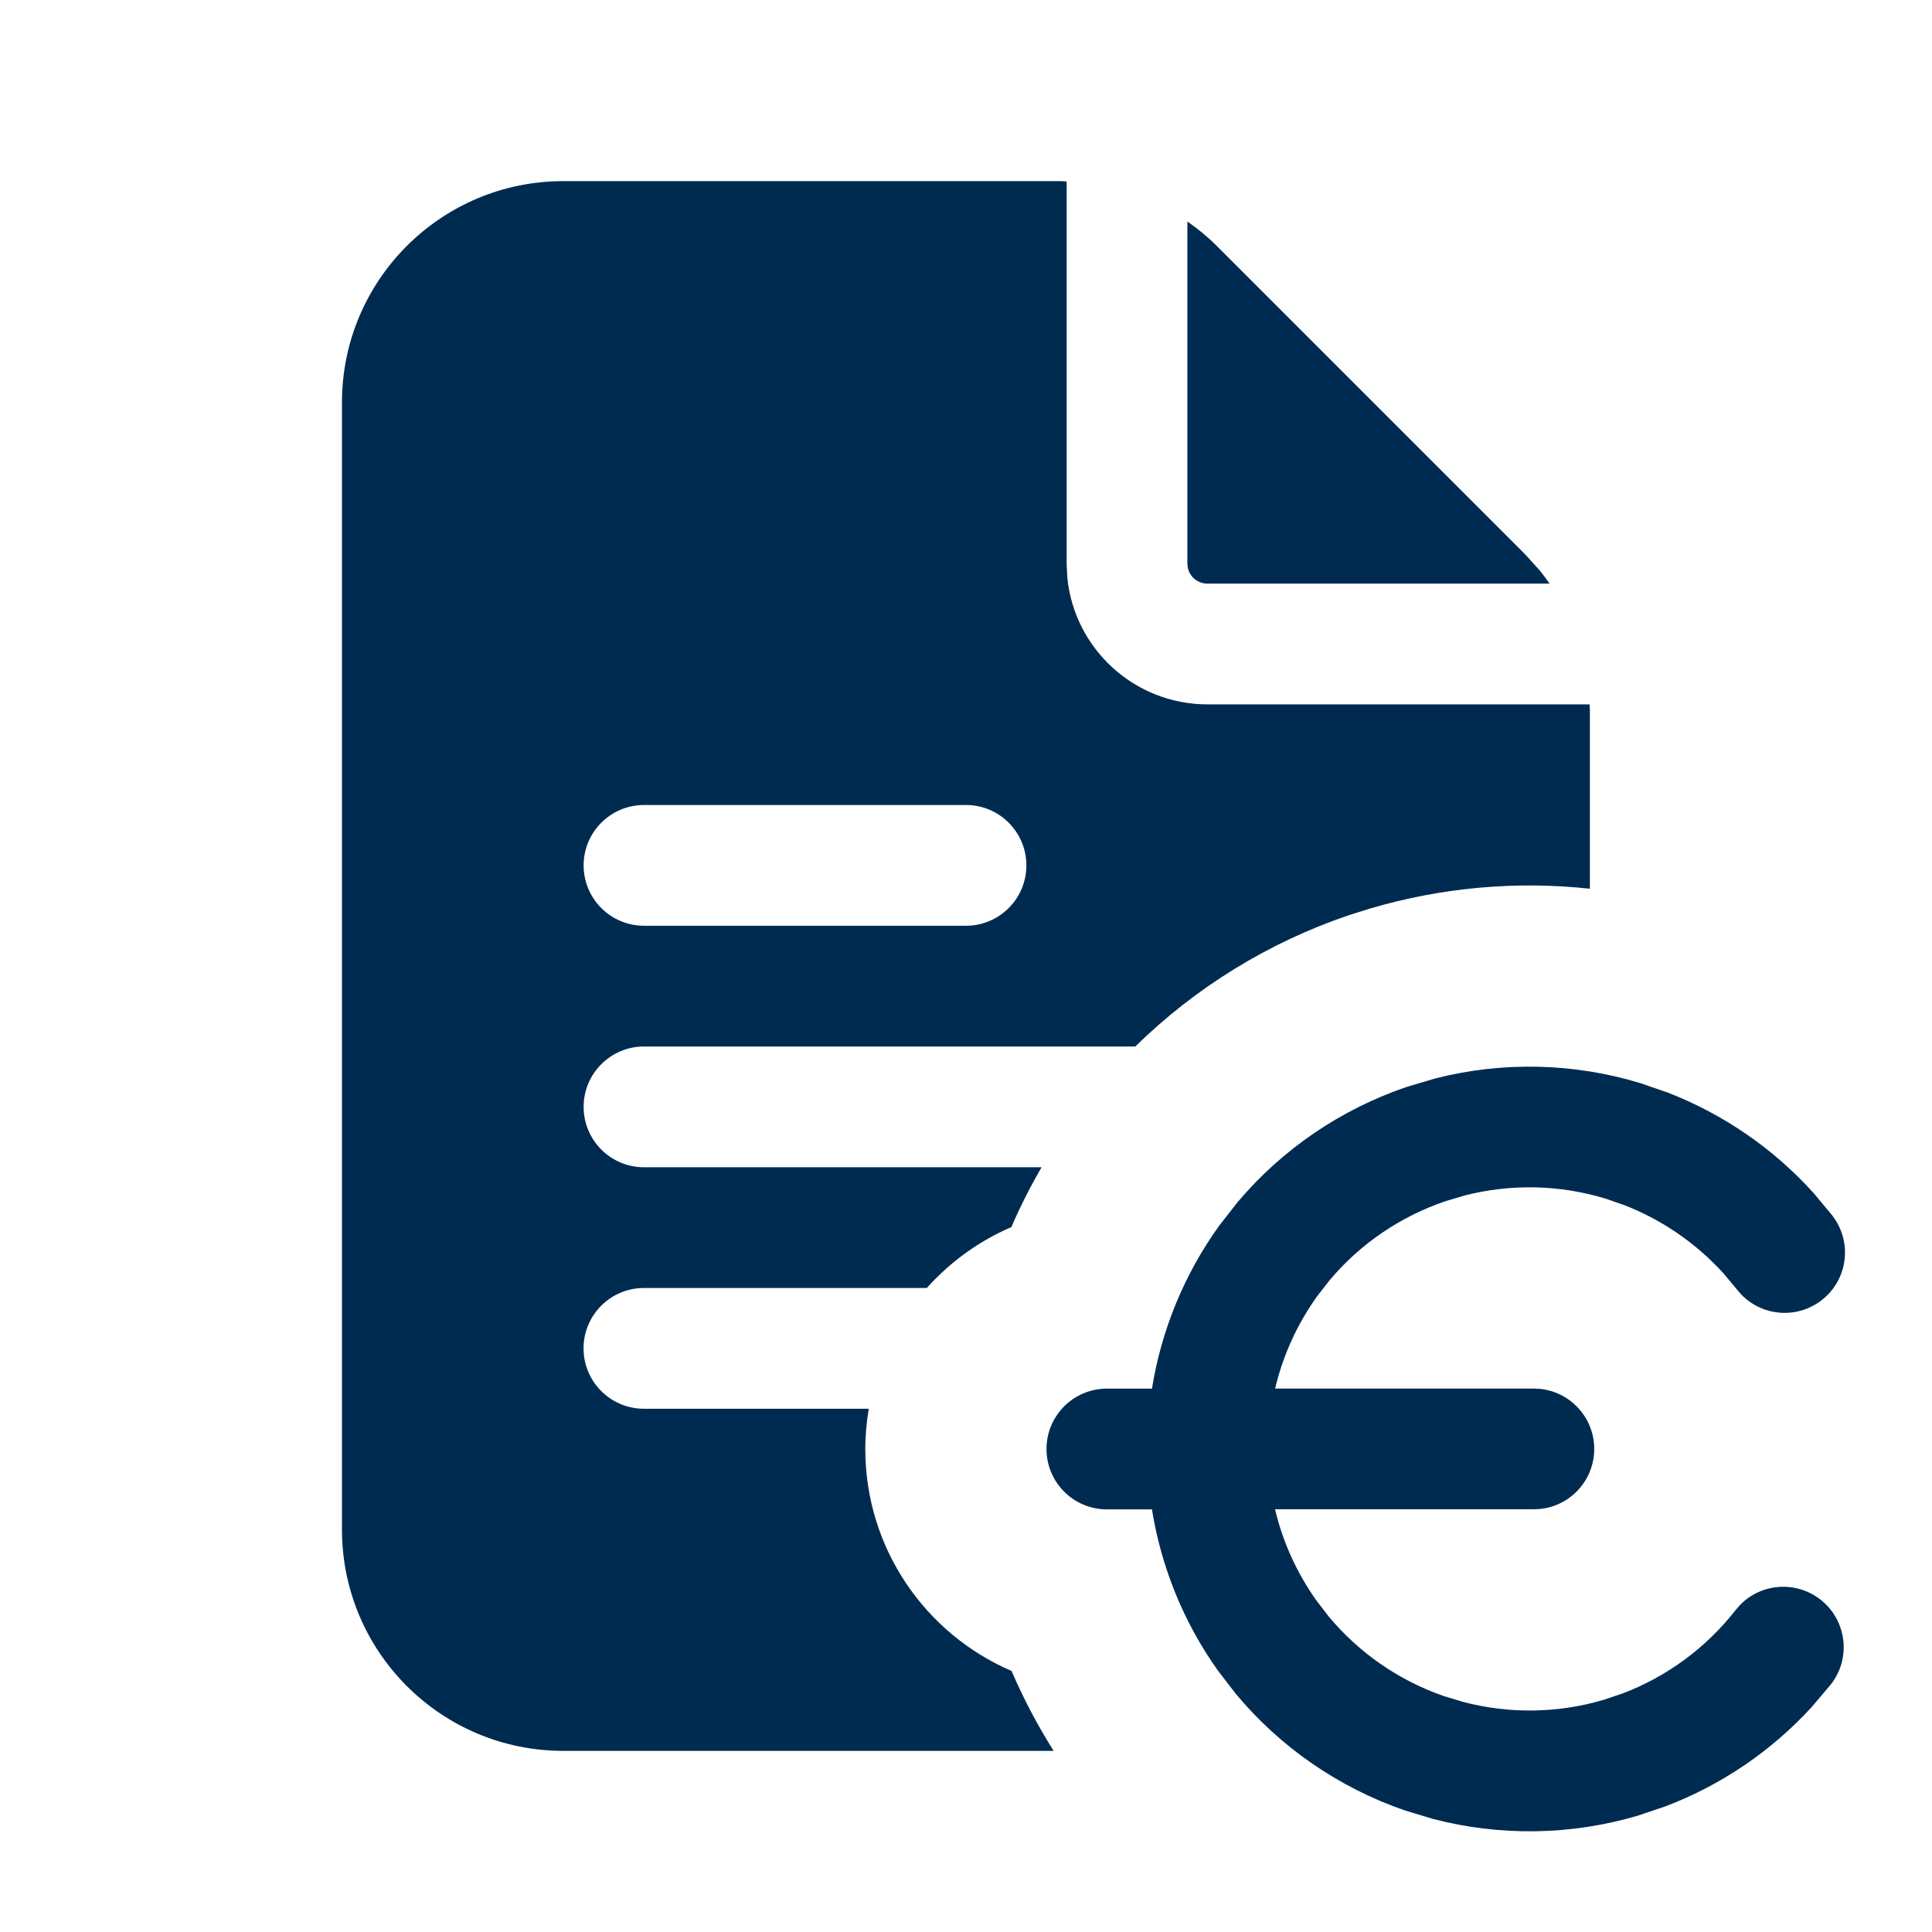
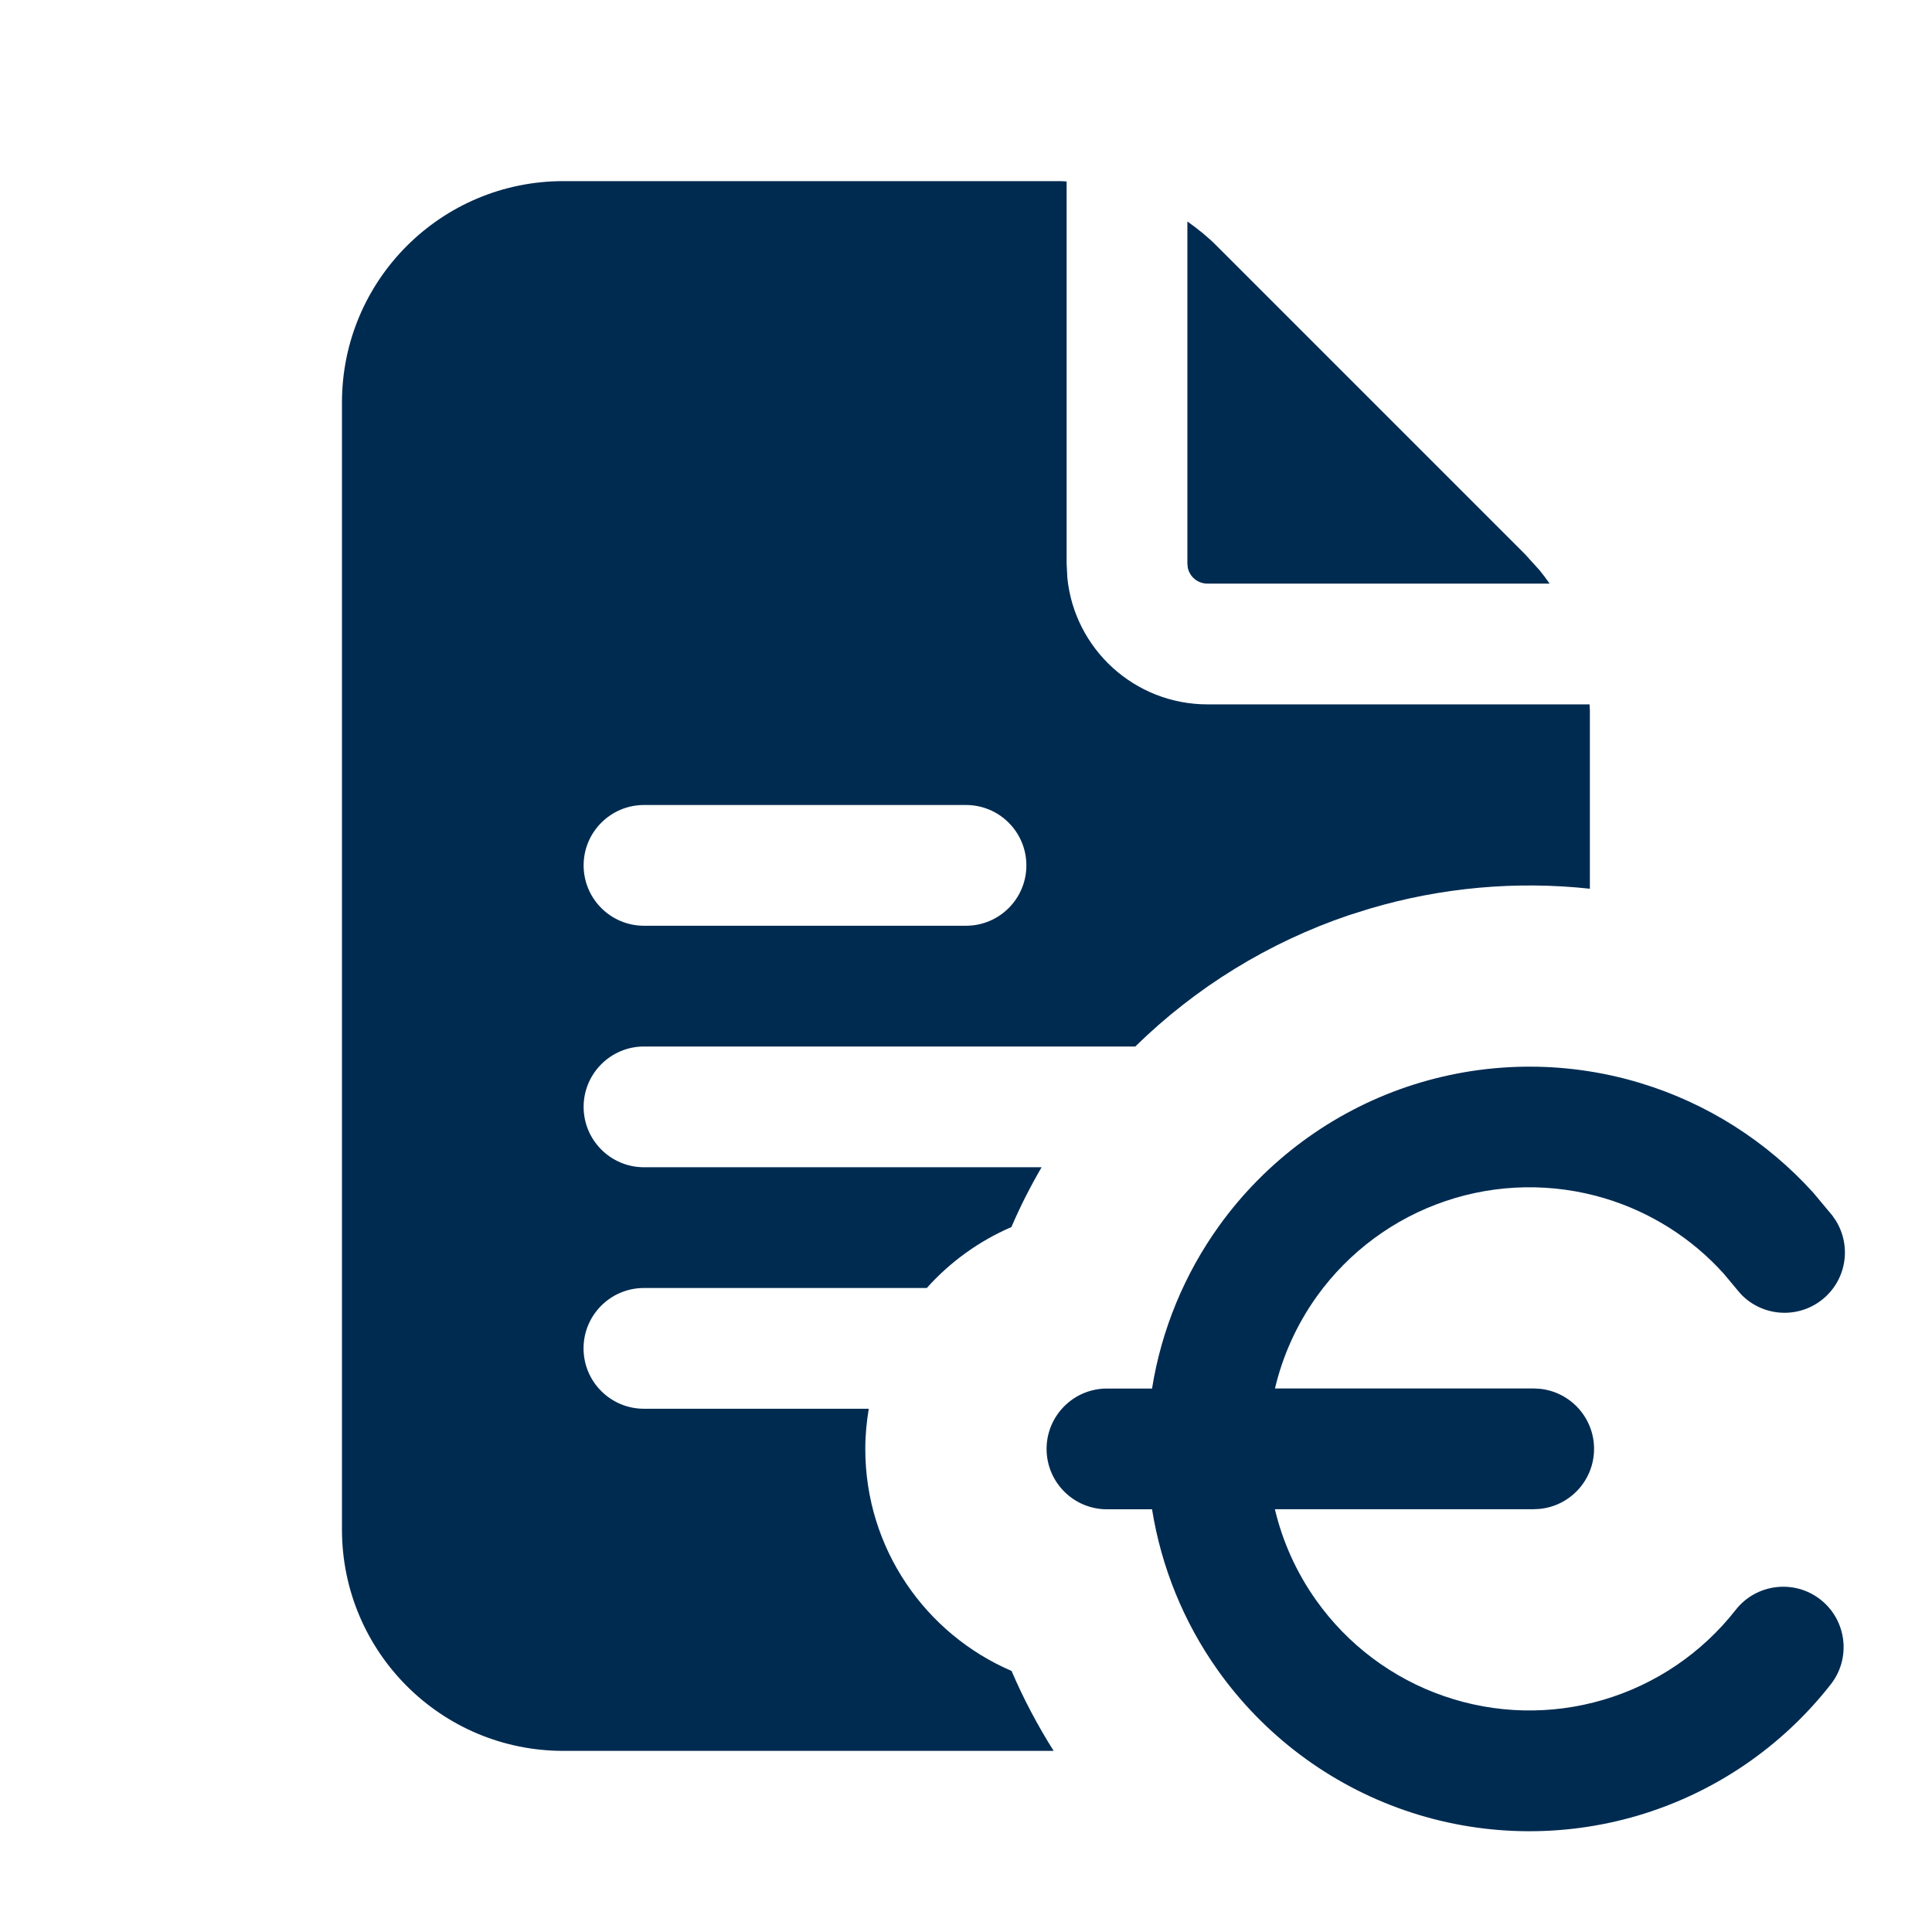
<svg xmlns="http://www.w3.org/2000/svg" width="24" height="24" viewBox="0 0 24 24" fill="none">
-   <path d="M17.832,13.396c0.836,-0.212 1.716,-0.193 2.545,0.059l0.35,0.121c0.688,0.269 1.305,0.694 1.8,1.242l0.237,0.284l0.043,0.063c0.2,0.323 0.128,0.751 -0.18,0.988c-0.308,0.237 -0.741,0.198 -1.002,-0.078l-0.05,-0.059l-0.162,-0.194c-0.339,-0.375 -0.761,-0.666 -1.232,-0.85l-0.239,-0.083c-0.567,-0.172 -1.17,-0.185 -1.741,-0.04l-0.243,0.072c-0.561,0.19 -1.059,0.529 -1.439,0.98l-0.156,0.2c-0.249,0.347 -0.426,0.737 -0.523,1.148h3.214l0.076,0.004c0.378,0.038 0.674,0.358 0.674,0.746c0,0.389 -0.295,0.708 -0.674,0.746l-0.076,0.004h-3.215c0.096,0.404 0.269,0.788 0.512,1.13l0.154,0.201c0.378,0.453 0.872,0.796 1.433,0.99l0.242,0.073c0.571,0.149 1.173,0.141 1.741,-0.027l0.24,-0.081c0.551,-0.21 1.035,-0.568 1.4,-1.035l0.051,-0.059c0.263,-0.274 0.697,-0.309 1.003,-0.07c0.326,0.255 0.384,0.727 0.129,1.053l-0.239,0.282c-0.499,0.545 -1.118,0.966 -1.808,1.23l-0.352,0.119c-0.831,0.245 -1.711,0.258 -2.545,0.04l-0.354,-0.107c-0.819,-0.284 -1.542,-0.784 -2.094,-1.446l-0.226,-0.294c-0.424,-0.597 -0.701,-1.282 -0.816,-1.998h-0.56c-0.414,0 -0.75,-0.336 -0.75,-0.75c0,-0.414 0.336,-0.75 0.75,-0.75h0.56c0.117,-0.728 0.402,-1.422 0.836,-2.025l0.228,-0.292c0.556,-0.658 1.284,-1.154 2.104,-1.432zM13.25,2.254v4.746l0.009,0.179c0.089,0.883 0.835,1.571 1.741,1.571h4.746c0.001,0.026 0.004,0.052 0.004,0.078v2.212c-0.915,-0.099 -1.844,-0.016 -2.733,0.247l-0.261,0.082c-1.001,0.339 -1.906,0.899 -2.653,1.631h-6.103c-0.414,0 -0.75,0.336 -0.75,0.75c0,0.414 0.336,0.75 0.75,0.75h4.939c-0.14,0.241 -0.266,0.488 -0.375,0.743c-0.404,0.174 -0.762,0.434 -1.051,0.757h-3.514c-0.414,0 -0.75,0.336 -0.75,0.75c0,0.414 0.336,0.75 0.75,0.75h2.793c-0.027,0.163 -0.043,0.33 -0.043,0.5c0,1.237 0.749,2.298 1.817,2.757c0.147,0.343 0.322,0.675 0.523,0.993h-6.091c-1.519,0 -2.75,-1.231 -2.75,-2.75v-14c0,-1.519 1.231,-2.75 2.75,-2.75h6.172c0.026,0 0.052,0.003 0.078,0.004zM8,10c-0.414,0 -0.75,0.336 -0.75,0.75c0,0.414 0.336,0.75 0.75,0.75h4c0.414,0 0.75,-0.336 0.75,-0.75c0,-0.414 -0.336,-0.75 -0.75,-0.75zM14.75,2.751c0.129,0.091 0.253,0.191 0.366,0.305l3.828,3.828l0.183,0.202c0.043,0.053 0.084,0.108 0.123,0.164h-4.25c-0.121,0 -0.222,-0.085 -0.245,-0.199l-0.005,-0.051z" fill="#002B51" />
+   <path d="M17.477,13.501c0.938,-0.317 1.952,-0.334 2.9,-0.047c0.829,0.251 1.572,0.724 2.149,1.363l0.237,0.284l0.043,0.063c0.2,0.323 0.128,0.751 -0.18,0.988c-0.308,0.237 -0.741,0.198 -1.002,-0.078l-0.05,-0.059l-0.162,-0.194c-0.395,-0.438 -0.903,-0.761 -1.471,-0.933c-0.648,-0.196 -1.343,-0.185 -1.984,0.032c-0.642,0.217 -1.2,0.63 -1.596,1.18c-0.249,0.347 -0.426,0.737 -0.523,1.148h3.214l0.076,0.004c0.378,0.038 0.674,0.358 0.674,0.746c-0,0.388 -0.295,0.708 -0.674,0.746l-0.076,0.004h-3.215c0.096,0.404 0.269,0.788 0.512,1.13c0.392,0.553 0.947,0.97 1.587,1.191c0.64,0.222 1.334,0.238 1.983,0.046c0.65,-0.192 1.224,-0.582 1.642,-1.116c0.255,-0.326 0.727,-0.384 1.053,-0.129c0.326,0.255 0.384,0.727 0.129,1.053c-0.61,0.78 -1.449,1.351 -2.398,1.631c-0.95,0.28 -1.964,0.257 -2.899,-0.067c-0.935,-0.324 -1.746,-0.933 -2.319,-1.74c-0.424,-0.597 -0.701,-1.282 -0.816,-1.998h-0.56c-0.414,0 -0.75,-0.336 -0.75,-0.75c0,-0.414 0.336,-0.75 0.75,-0.75h0.56c0.116,-0.728 0.402,-1.422 0.836,-2.025c0.579,-0.803 1.394,-1.406 2.332,-1.724zM13.25,2.254v4.746l0.009,0.179c0.089,0.883 0.835,1.571 1.741,1.571h4.746c0.001,0.026 0.004,0.052 0.004,0.078v2.212c-0.915,-0.099 -1.844,-0.016 -2.733,0.247l-0.261,0.082c-1.001,0.339 -1.906,0.899 -2.653,1.631h-6.103c-0.414,0 -0.75,0.336 -0.75,0.75c0,0.414 0.336,0.75 0.75,0.75h4.939c-0.14,0.241 -0.266,0.488 -0.375,0.743c-0.404,0.174 -0.762,0.434 -1.051,0.757h-3.514c-0.414,0 -0.75,0.336 -0.75,0.75c0,0.414 0.336,0.75 0.75,0.75h2.793c-0.027,0.163 -0.043,0.33 -0.043,0.5c0,1.237 0.749,2.298 1.817,2.757c0.147,0.343 0.322,0.675 0.523,0.993h-6.091c-1.519,0 -2.75,-1.231 -2.75,-2.75v-14c0,-1.519 1.231,-2.75 2.75,-2.75h6.172c0.026,0 0.052,0.003 0.078,0.004zM8,10c-0.414,0 -0.75,0.336 -0.75,0.75c0,0.414 0.336,0.75 0.75,0.75h4c0.414,0 0.75,-0.336 0.75,-0.75c0,-0.414 -0.336,-0.75 -0.75,-0.75zM14.75,2.751c0.129,0.091 0.253,0.191 0.366,0.305l3.828,3.828l0.183,0.202c0.043,0.053 0.084,0.108 0.123,0.164h-4.25c-0.121,0 -0.222,-0.085 -0.245,-0.199l-0.005,-0.051z" fill="#002B51" />
</svg>
